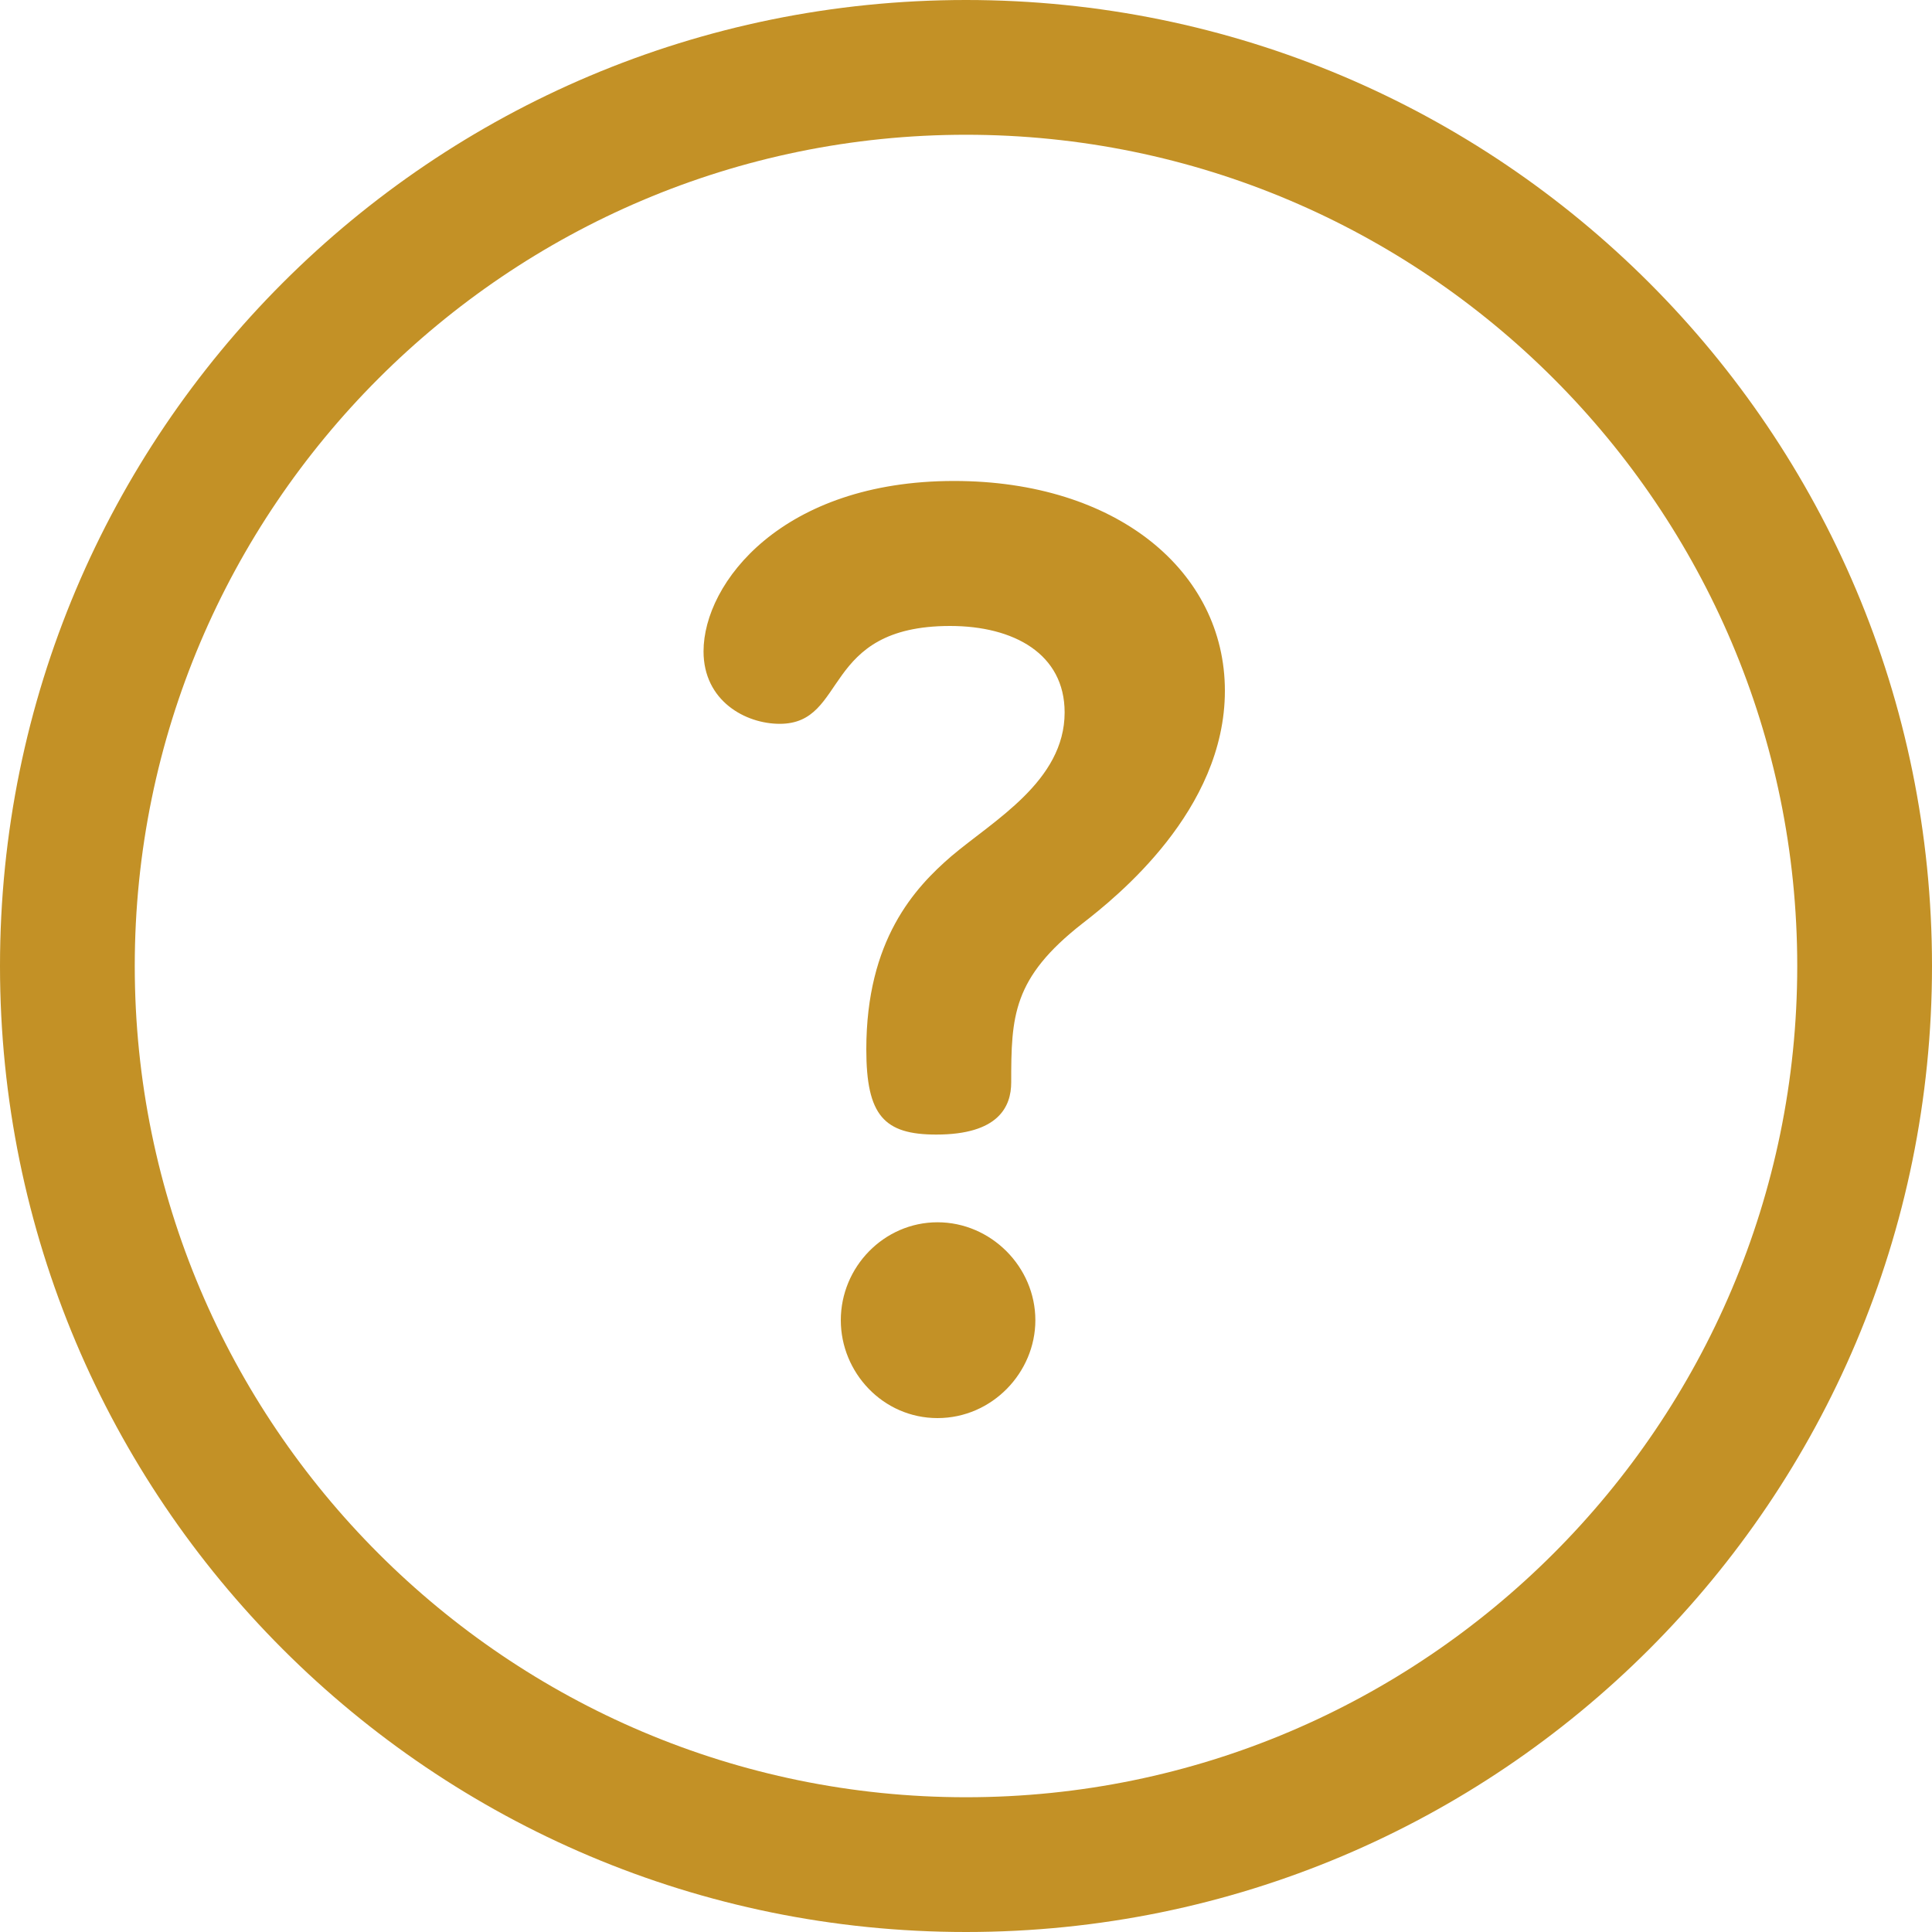
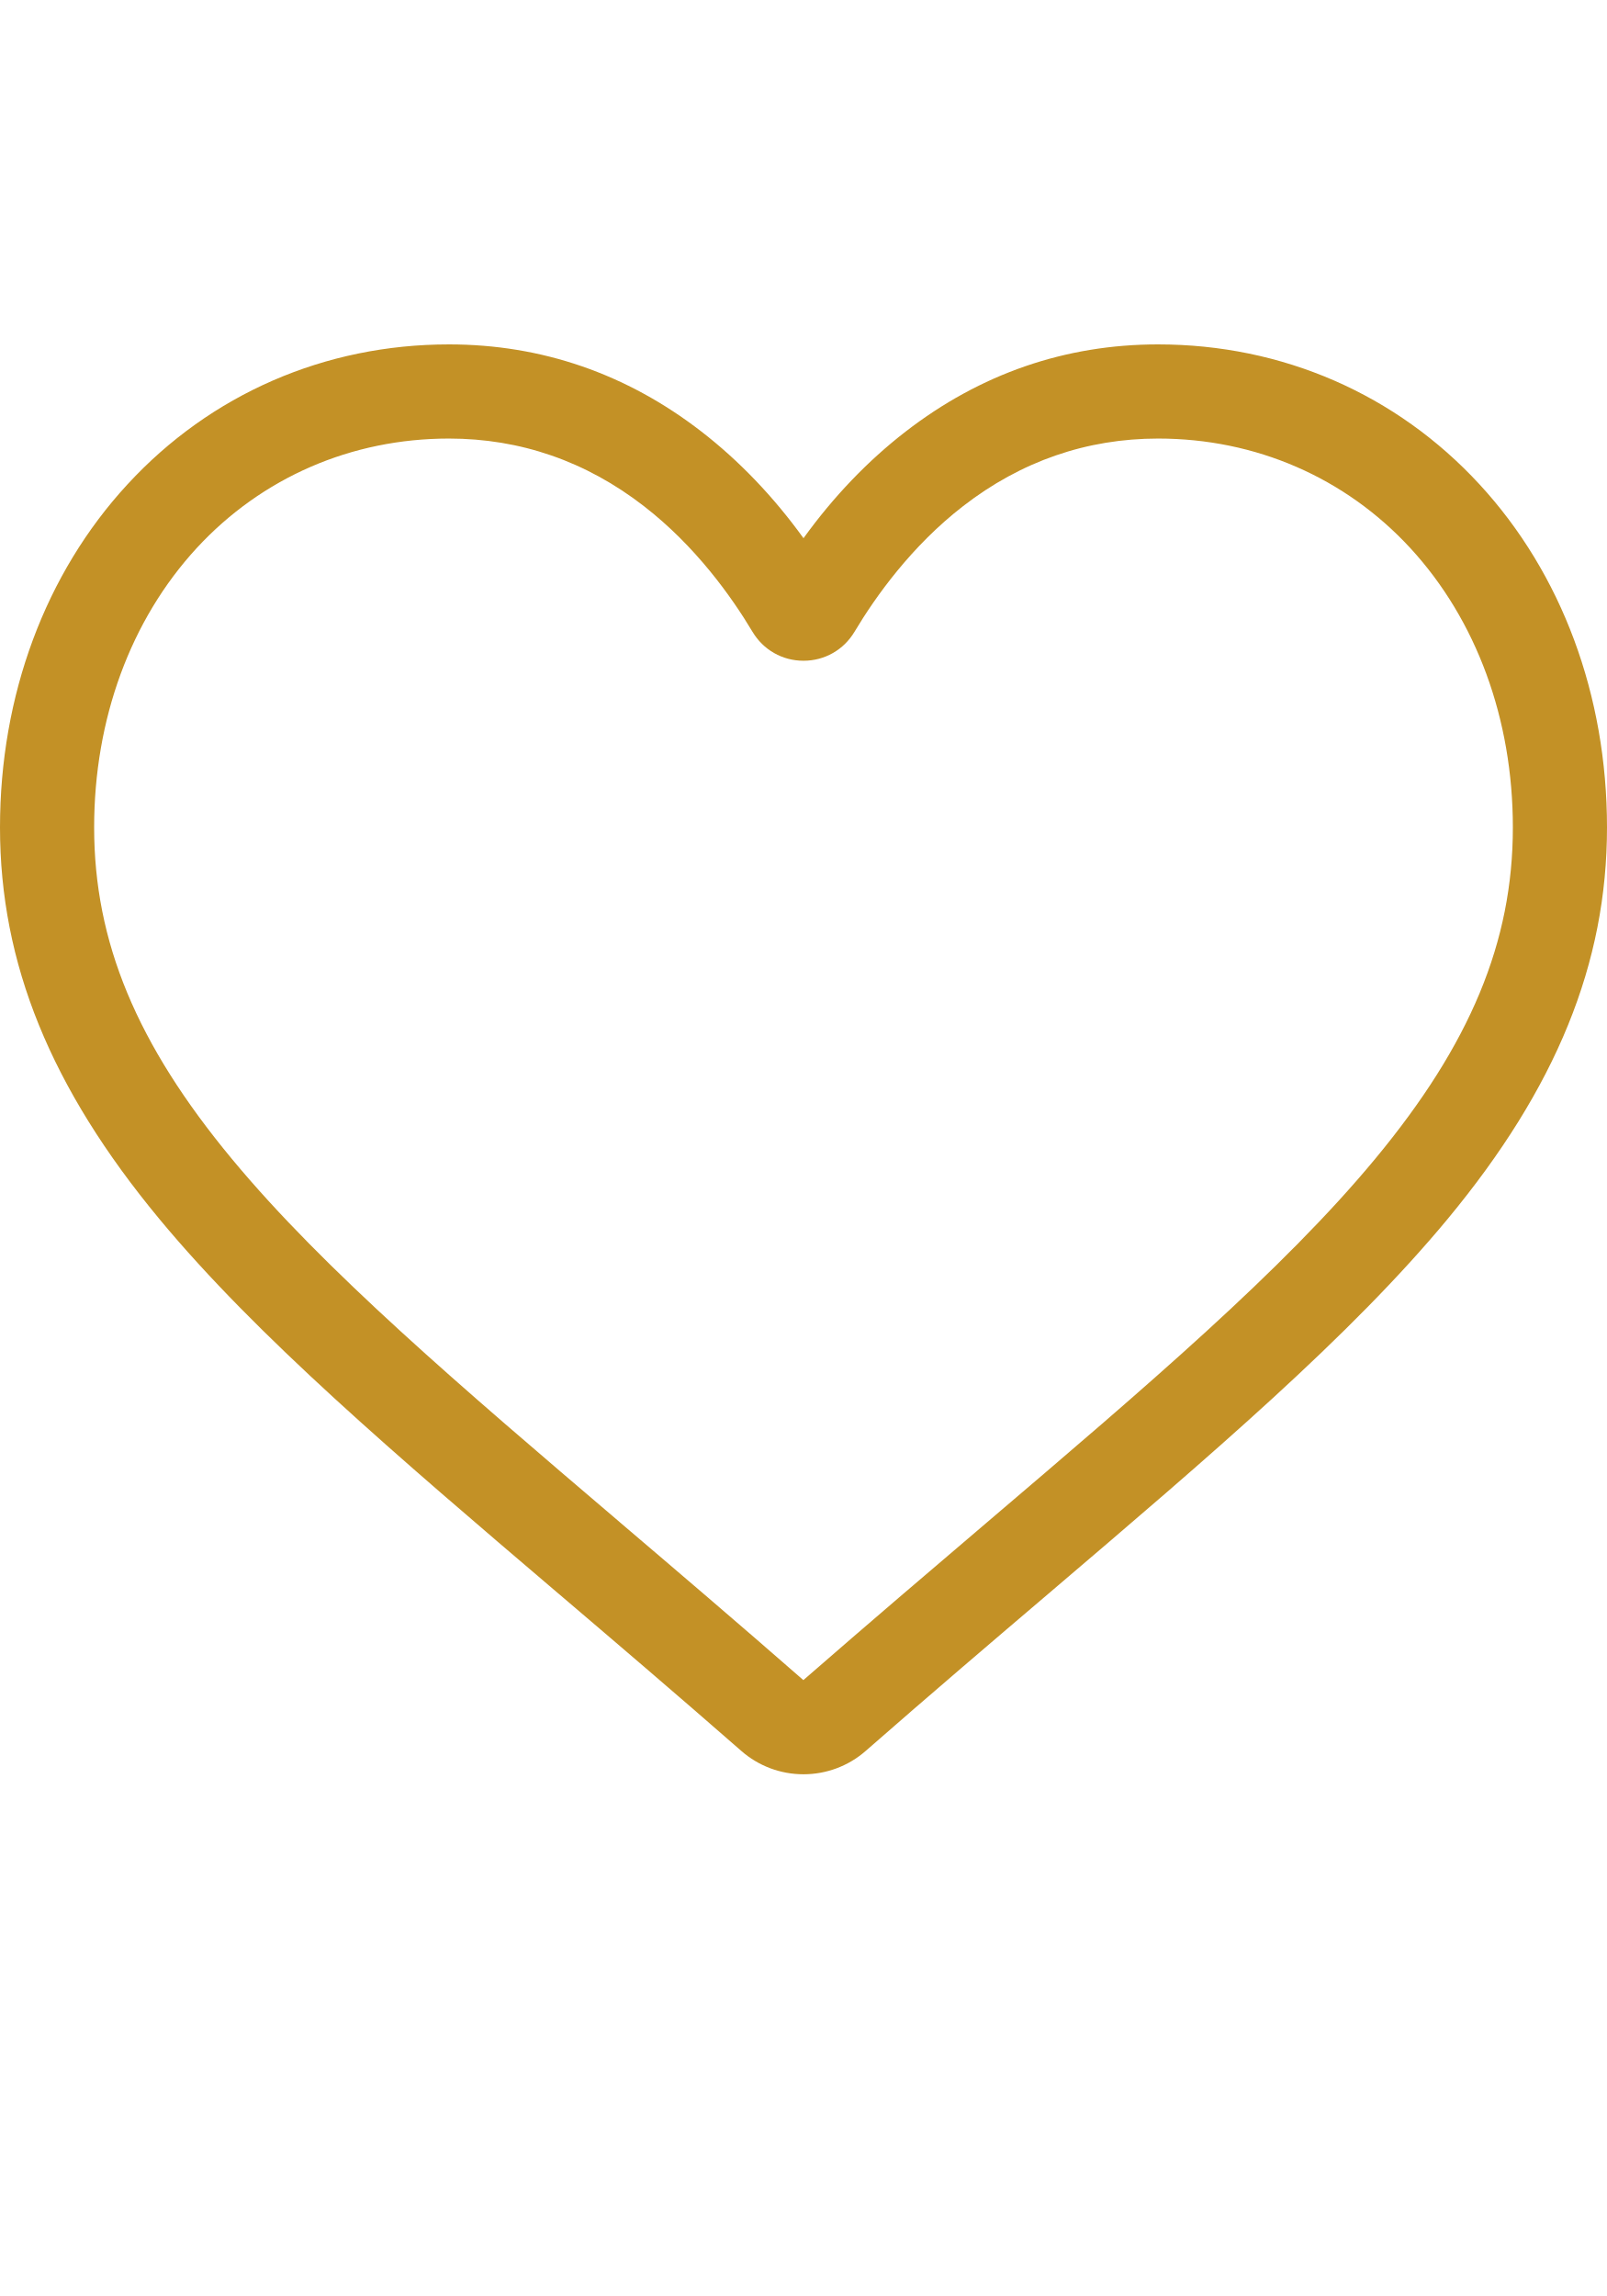
- <svg xmlns="http://www.w3.org/2000/svg" width="20" height="20" viewBox="0 0 20 20" fill="none">
-   <path d="M10 0C4.473 0 0 4.473 0 10C0 15.527 4.473 20 10 20C15.527 20 20 15.527 20 10C20 4.473 15.527 0 10 0ZM10 18.605C5.255 18.605 1.395 14.745 1.395 10C1.395 5.255 5.255 1.395 10 1.395C14.745 1.395 18.605 5.255 18.605 10C18.605 14.745 14.745 18.605 10 18.605Z" fill="#C39126" />
-   <path d="M9.705 12.653C9.152 12.653 8.704 13.114 8.704 13.667C8.704 14.207 9.139 14.68 9.705 14.68C10.271 14.68 10.718 14.207 10.718 13.667C10.718 13.114 10.258 12.653 9.705 12.653ZM9.876 4.979C8.099 4.979 7.283 6.032 7.283 6.743C7.283 7.256 7.717 7.493 8.072 7.493C8.783 7.493 8.494 6.48 9.836 6.48C10.495 6.48 11.021 6.769 11.021 7.375C11.021 8.086 10.284 8.494 9.85 8.862C9.468 9.191 8.968 9.731 8.968 10.863C8.968 11.548 9.152 11.745 9.692 11.745C10.336 11.745 10.468 11.456 10.468 11.205C10.468 10.521 10.481 10.126 11.205 9.56C11.561 9.284 12.68 8.388 12.68 7.151C12.68 5.914 11.561 4.979 9.876 4.979Z" fill="#C39126" />
+ <svg xmlns="http://www.w3.org/2000/svg" width="7" height="10" viewBox="0 0 24 24" fill="none">
+   <path d="M12 21.352C11.658 21.352 11.329 21.229 11.072 21.004C10.103 20.156 9.168 19.359 8.343 18.656L8.339 18.653C5.921 16.592 3.833 14.813 2.38 13.06C0.756 11.101 0 9.242 0 7.213C0 5.241 0.676 3.421 1.904 2.09C3.146 0.742 4.851 2.36034e-05 6.705 2.36034e-05C8.09 2.36034e-05 9.359 0.438 10.476 1.302C11.039 1.738 11.55 2.271 12 2.894C12.45 2.271 12.961 1.738 13.525 1.302C14.642 0.438 15.91 2.36034e-05 17.296 2.36034e-05C19.149 2.36034e-05 20.854 0.742 22.096 2.09C23.324 3.421 24 5.241 24 7.213C24 9.242 23.244 11.1 21.62 13.06C20.167 14.813 18.079 16.592 15.662 18.652C14.835 19.356 13.899 20.154 12.928 21.004C12.671 21.229 12.341 21.352 12 21.352ZM6.705 1.406C5.248 1.406 3.911 1.987 2.937 3.042C1.95 4.114 1.406 5.595 1.406 7.213C1.406 8.92 2.04 10.447 3.463 12.163C4.838 13.822 6.883 15.565 9.251 17.583L9.255 17.587C10.083 18.292 11.021 19.092 11.998 19.946C12.98 19.09 13.92 18.289 14.75 17.582C17.118 15.565 19.163 13.822 20.537 12.163C21.96 10.447 22.594 8.92 22.594 7.213C22.594 5.595 22.05 4.114 21.063 3.042C20.09 1.987 18.752 1.406 17.296 1.406C16.229 1.406 15.249 1.745 14.385 2.414C13.614 3.01 13.077 3.764 12.762 4.291C12.6 4.562 12.316 4.724 12 4.724C11.684 4.724 11.4 4.562 11.238 4.291C10.923 3.764 10.386 3.01 9.615 2.414C8.751 1.745 7.771 1.406 6.705 1.406Z" fill="#C39126" />
</svg>
